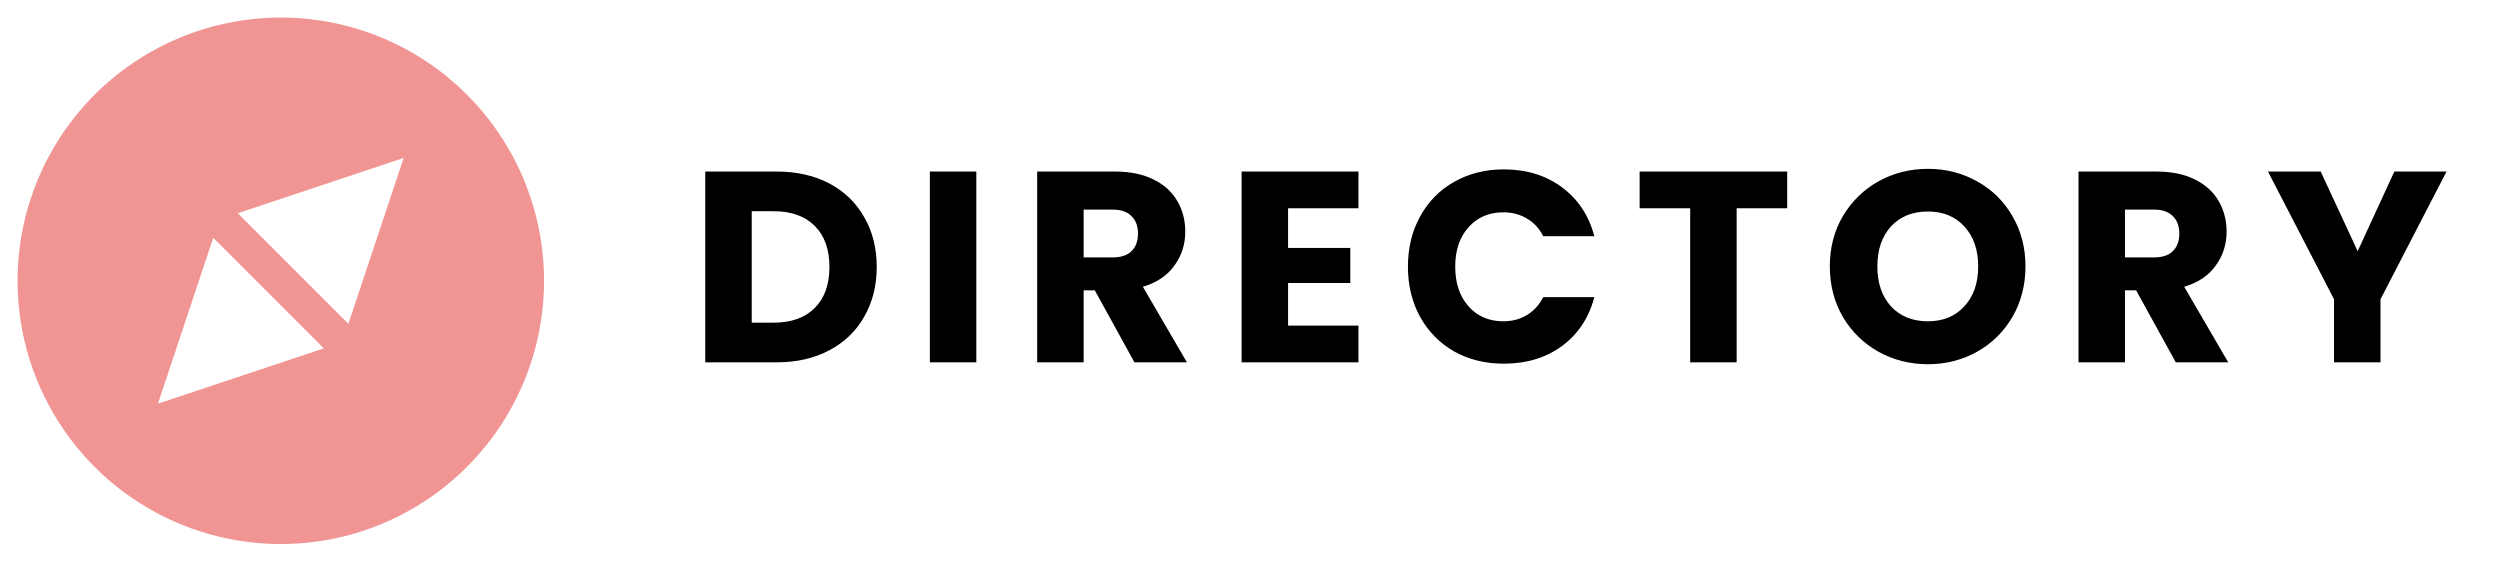
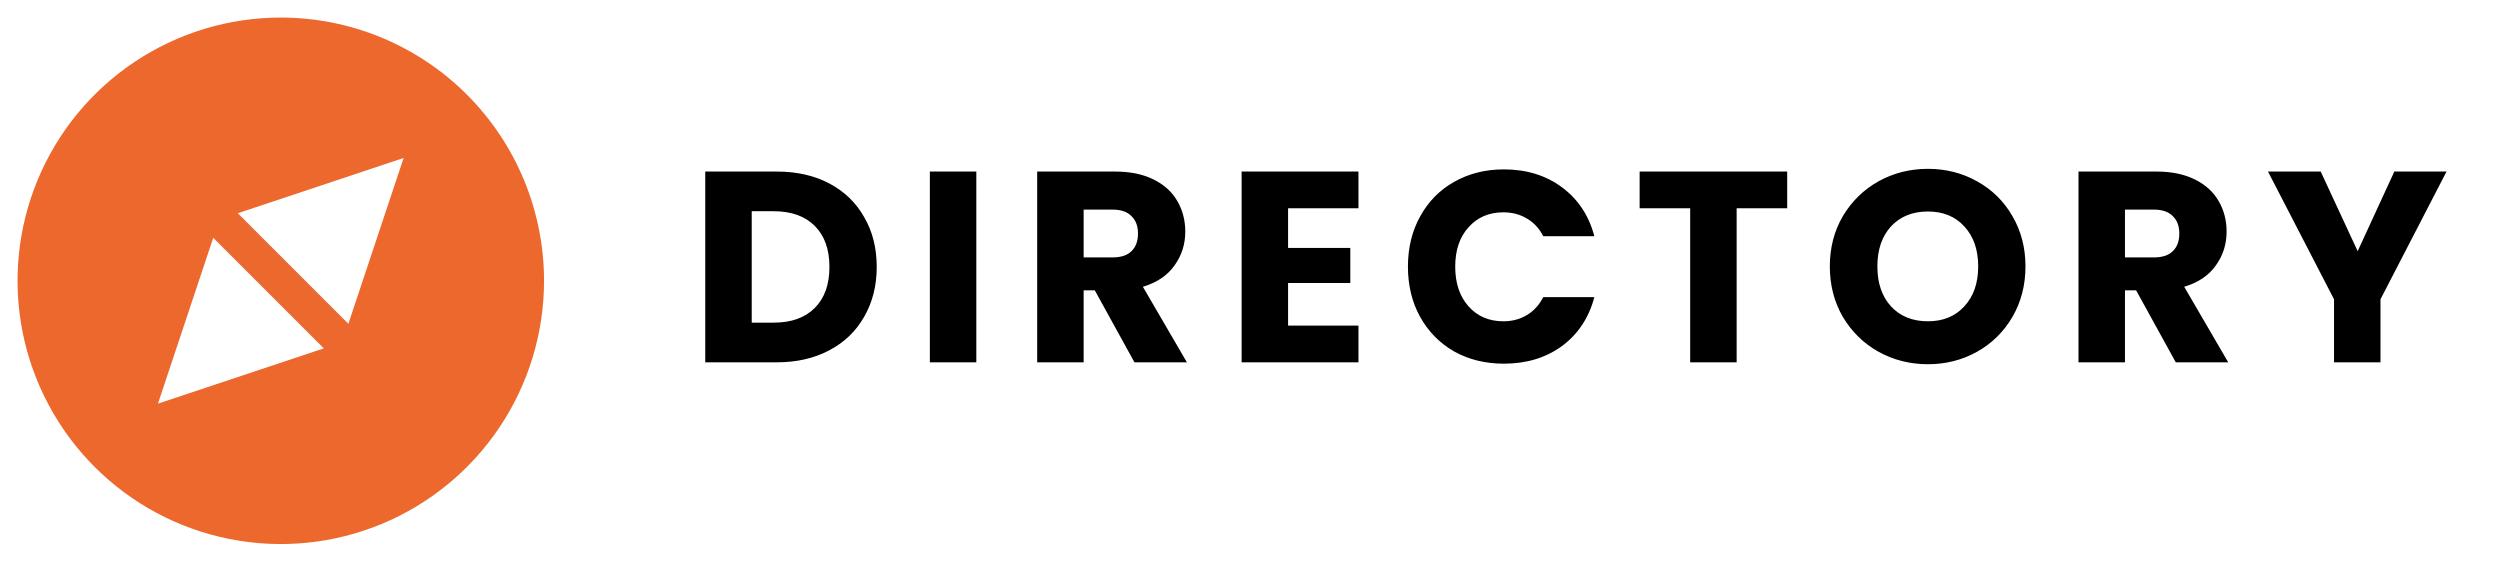
<svg xmlns="http://www.w3.org/2000/svg" width="138" height="31" viewBox="0 0 138 31" fill="none">
  <path d="M42.875 9.47C43.985 9.47 44.955 9.69 45.785 10.13C46.615 10.57 47.255 11.19 47.705 11.99C48.165 12.78 48.395 13.695 48.395 14.735C48.395 15.765 48.165 16.68 47.705 17.48C47.255 18.28 46.61 18.9 45.77 19.34C44.94 19.78 43.975 20 42.875 20H38.93V9.47H42.875ZM42.71 17.81C43.68 17.81 44.435 17.54 44.975 17C45.515 16.46 45.785 15.705 45.785 14.735C45.785 13.765 45.515 13.01 44.975 12.47C44.435 11.93 43.68 11.66 42.71 11.66H41.495V17.81H42.71ZM53.893 9.47V20H51.328V9.47H53.893ZM62.622 20L60.432 16.025H59.817V20H57.252V9.47H61.557C62.387 9.47 63.092 9.615 63.672 9.905C64.262 10.195 64.702 10.595 64.992 11.105C65.282 11.605 65.427 12.165 65.427 12.785C65.427 13.485 65.227 14.11 64.827 14.66C64.437 15.21 63.857 15.6 63.087 15.83L65.517 20H62.622ZM59.817 14.21H61.407C61.877 14.21 62.227 14.095 62.457 13.865C62.697 13.635 62.817 13.31 62.817 12.89C62.817 12.48 62.697 12.16 62.457 11.93C62.227 11.69 61.877 11.57 61.407 11.57H59.817V14.21ZM71.102 11.495V13.685H74.537V15.62H71.102V17.975H74.987V20H68.537V9.47H74.987V11.495H71.102ZM77.718 14.72C77.718 13.68 77.943 12.755 78.393 11.945C78.843 11.125 79.468 10.49 80.268 10.04C81.078 9.58 81.993 9.35 83.013 9.35C84.263 9.35 85.333 9.68 86.223 10.34C87.113 11 87.708 11.9 88.008 13.04H85.188C84.968 12.61 84.668 12.285 84.288 12.065C83.908 11.835 83.473 11.72 82.983 11.72C82.193 11.72 81.553 11.995 81.063 12.545C80.573 13.085 80.328 13.81 80.328 14.72C80.328 15.63 80.573 16.36 81.063 16.91C81.553 17.46 82.193 17.735 82.983 17.735C83.473 17.735 83.908 17.62 84.288 17.39C84.668 17.16 84.968 16.83 85.188 16.4H88.008C87.708 17.54 87.113 18.44 86.223 19.1C85.333 19.75 84.263 20.075 83.013 20.075C81.993 20.075 81.078 19.85 80.268 19.4C79.468 18.94 78.843 18.305 78.393 17.495C77.943 16.685 77.718 15.76 77.718 14.72ZM98.653 9.47V11.495H95.863V20H93.298V11.495H90.508V9.47H98.653ZM106.421 20.105C105.431 20.105 104.521 19.875 103.691 19.415C102.871 18.955 102.216 18.315 101.726 17.495C101.246 16.665 101.006 15.735 101.006 14.705C101.006 13.675 101.246 12.75 101.726 11.93C102.216 11.11 102.871 10.47 103.691 10.01C104.521 9.55 105.431 9.32 106.421 9.32C107.411 9.32 108.316 9.55 109.136 10.01C109.966 10.47 110.616 11.11 111.086 11.93C111.566 12.75 111.806 13.675 111.806 14.705C111.806 15.735 111.566 16.665 111.086 17.495C110.606 18.315 109.956 18.955 109.136 19.415C108.316 19.875 107.411 20.105 106.421 20.105ZM106.421 17.735C107.261 17.735 107.931 17.46 108.431 16.91C108.941 16.36 109.196 15.625 109.196 14.705C109.196 13.785 108.941 13.05 108.431 12.5C107.931 11.95 107.261 11.675 106.421 11.675C105.571 11.675 104.891 11.95 104.381 12.5C103.881 13.05 103.631 13.785 103.631 14.705C103.631 15.625 103.881 16.36 104.381 16.91C104.891 17.46 105.571 17.735 106.421 17.735ZM120.103 20L117.913 16.025H117.298V20H114.733V9.47H119.038C119.868 9.47 120.573 9.615 121.153 9.905C121.743 10.195 122.183 10.595 122.473 11.105C122.763 11.605 122.908 12.165 122.908 12.785C122.908 13.485 122.708 14.11 122.308 14.66C121.918 15.21 121.338 15.6 120.568 15.83L122.998 20H120.103ZM117.298 14.21H118.888C119.358 14.21 119.708 14.095 119.938 13.865C120.178 13.635 120.298 13.31 120.298 12.89C120.298 12.48 120.178 12.16 119.938 11.93C119.708 11.69 119.358 11.57 118.888 11.57H117.298V14.21ZM135.048 9.47L131.403 16.52V20H128.838V16.52L125.193 9.47H128.103L130.143 13.865L132.168 9.47H135.048Z" fill="black" />
-   <path d="M15.5 0.969C12.626 0.969 9.817 1.821 7.427 3.418C5.037 5.014 3.175 7.284 2.075 9.939C0.975 12.594 0.687 15.516 1.248 18.335C1.809 21.154 3.193 23.743 5.225 25.775C7.257 27.807 9.846 29.191 12.665 29.752C15.484 30.313 18.406 30.025 21.061 28.925C23.716 27.825 25.986 25.963 27.582 23.573C29.179 21.183 30.031 18.374 30.031 15.5C30.031 11.646 28.5 7.95 25.775 5.225C23.05 2.5 19.354 0.969 15.5 0.969V0.969ZM8.719 22.281L11.77 13.127L17.873 19.23L8.719 22.281ZM19.23 17.873L13.127 11.77L22.281 8.719L19.23 17.873Z" fill="#f19494" />
+   <path d="M15.5 0.969C12.626 0.969 9.817 1.821 7.427 3.418C5.037 5.014 3.175 7.284 2.075 9.939C0.975 12.594 0.687 15.516 1.248 18.335C1.809 21.154 3.193 23.743 5.225 25.775C7.257 27.807 9.846 29.191 12.665 29.752C15.484 30.313 18.406 30.025 21.061 28.925C23.716 27.825 25.986 25.963 27.582 23.573C29.179 21.183 30.031 18.374 30.031 15.5C30.031 11.646 28.5 7.95 25.775 5.225C23.05 2.5 19.354 0.969 15.5 0.969V0.969ZM8.719 22.281L11.77 13.127L17.873 19.23L8.719 22.281ZM19.23 17.873L13.127 11.77L22.281 8.719L19.23 17.873Z" fill="#ec682d" />
</svg>
